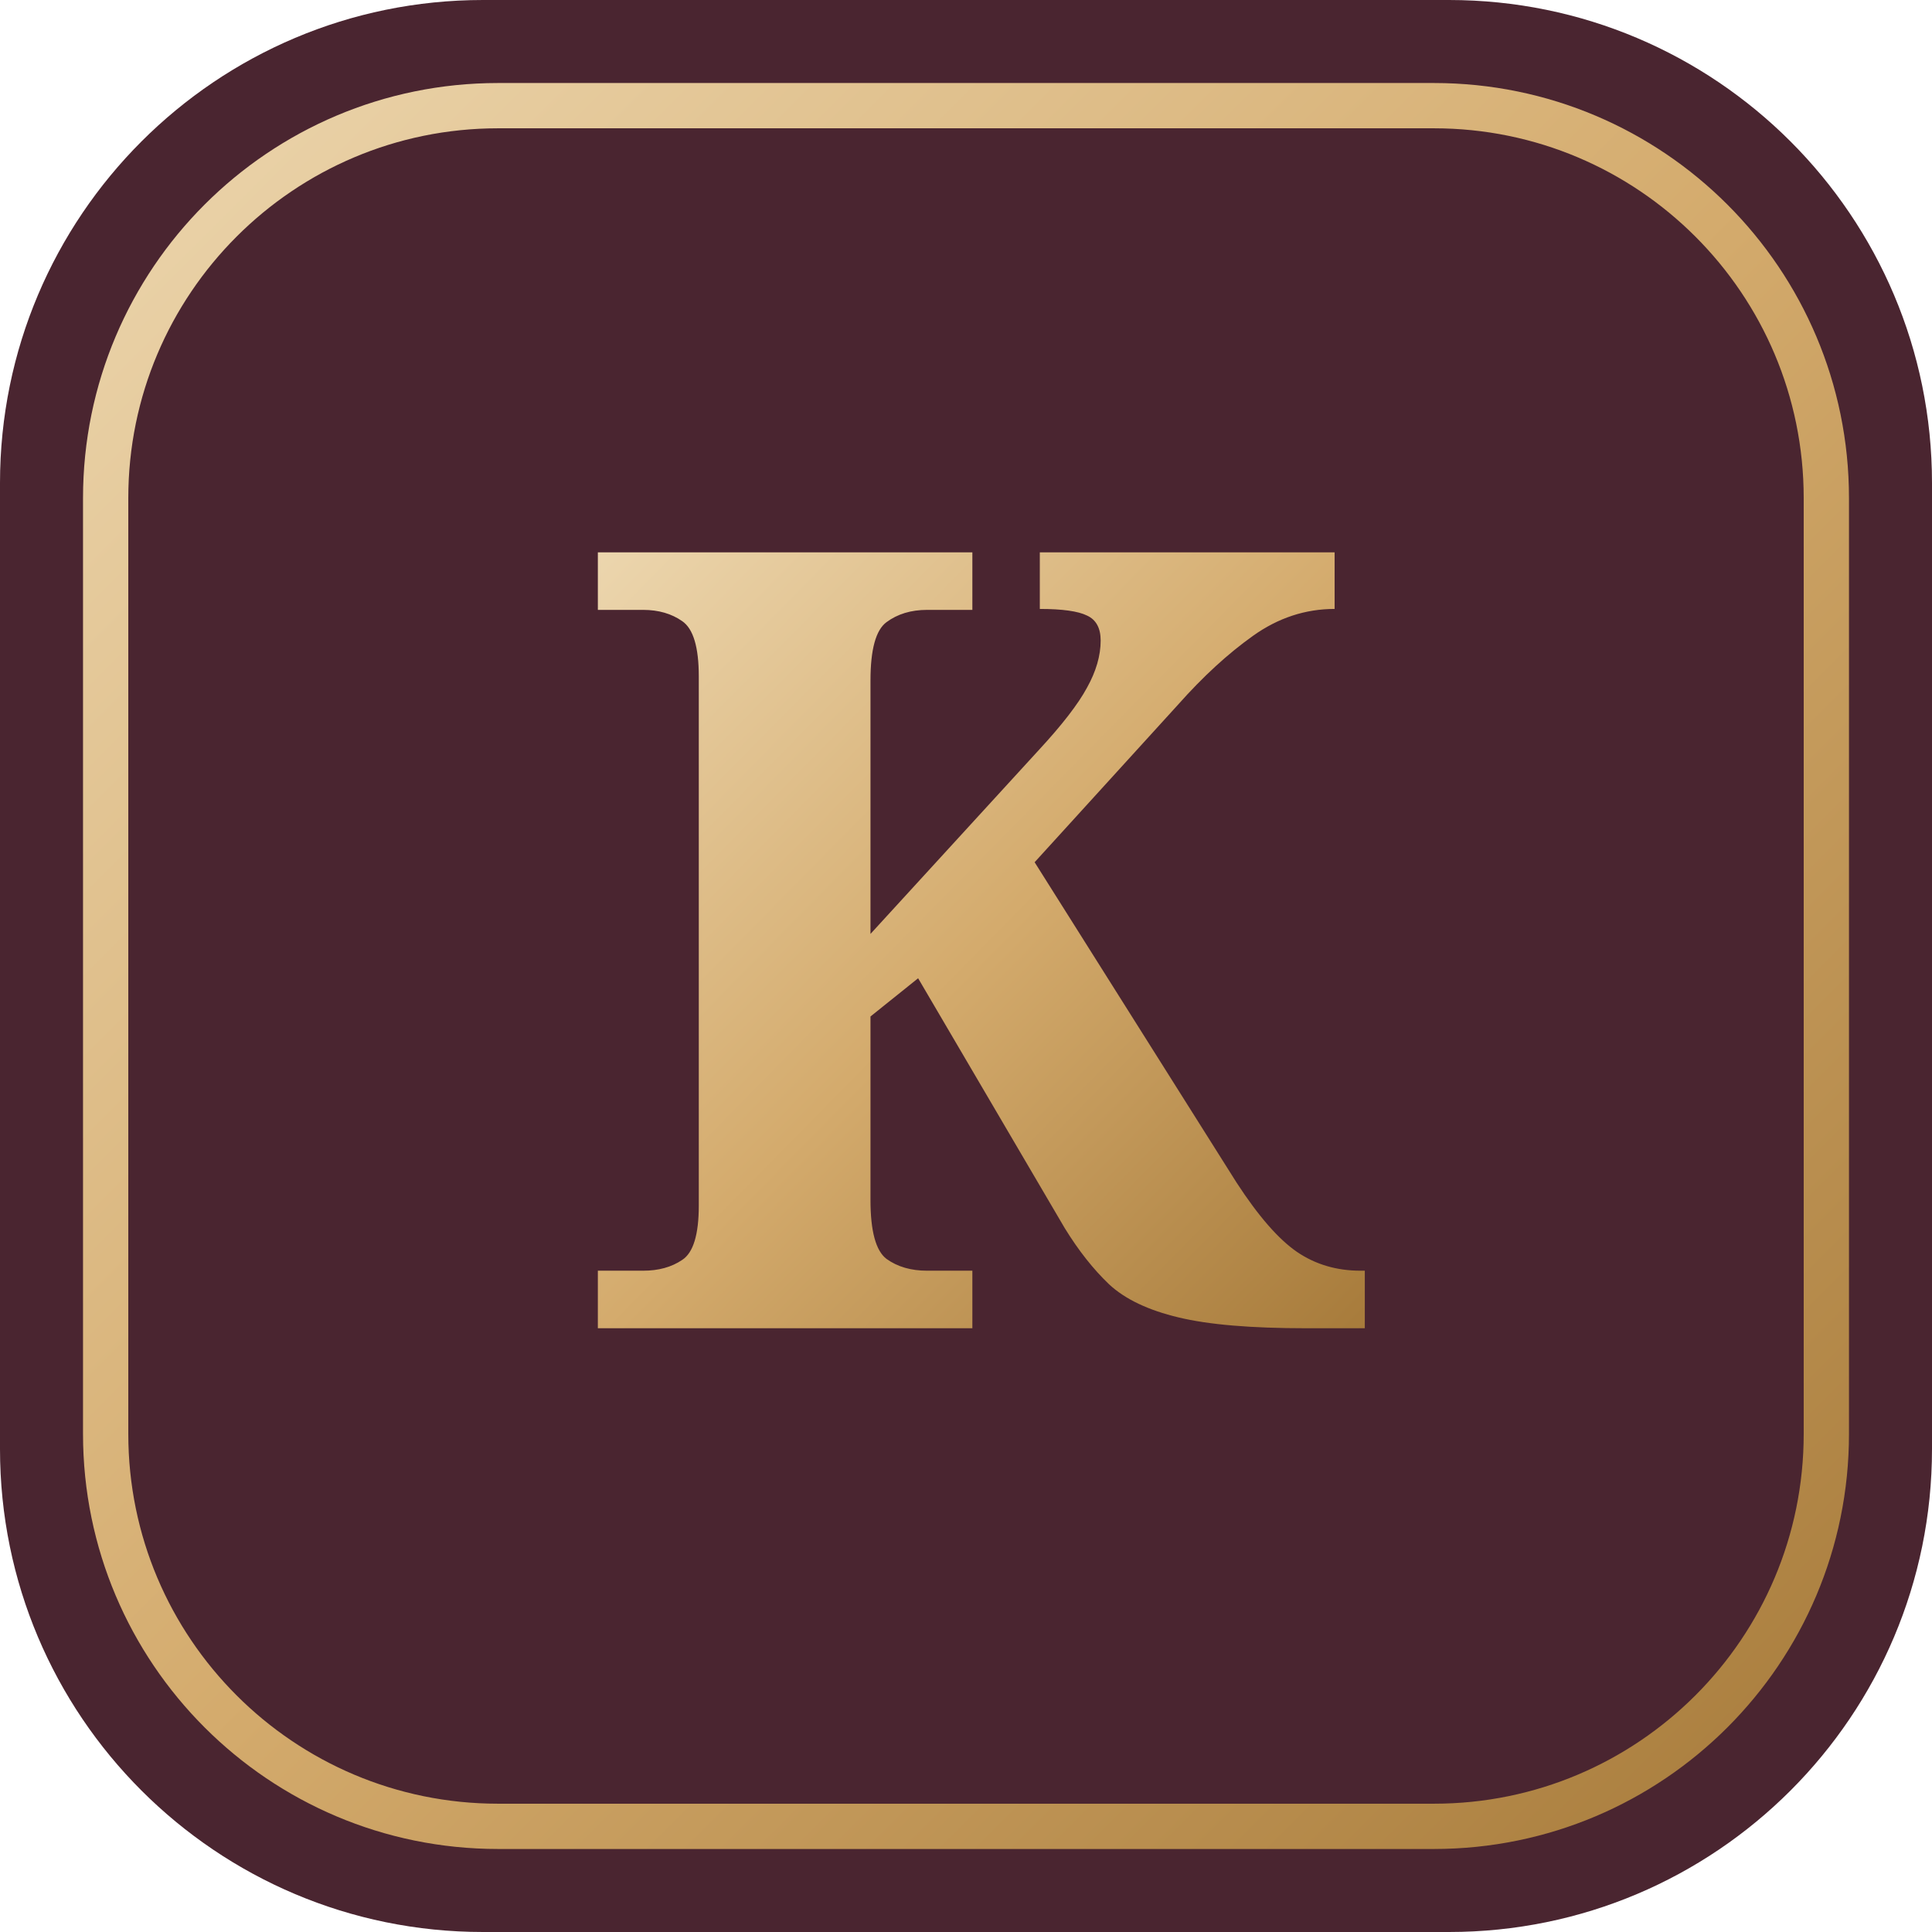
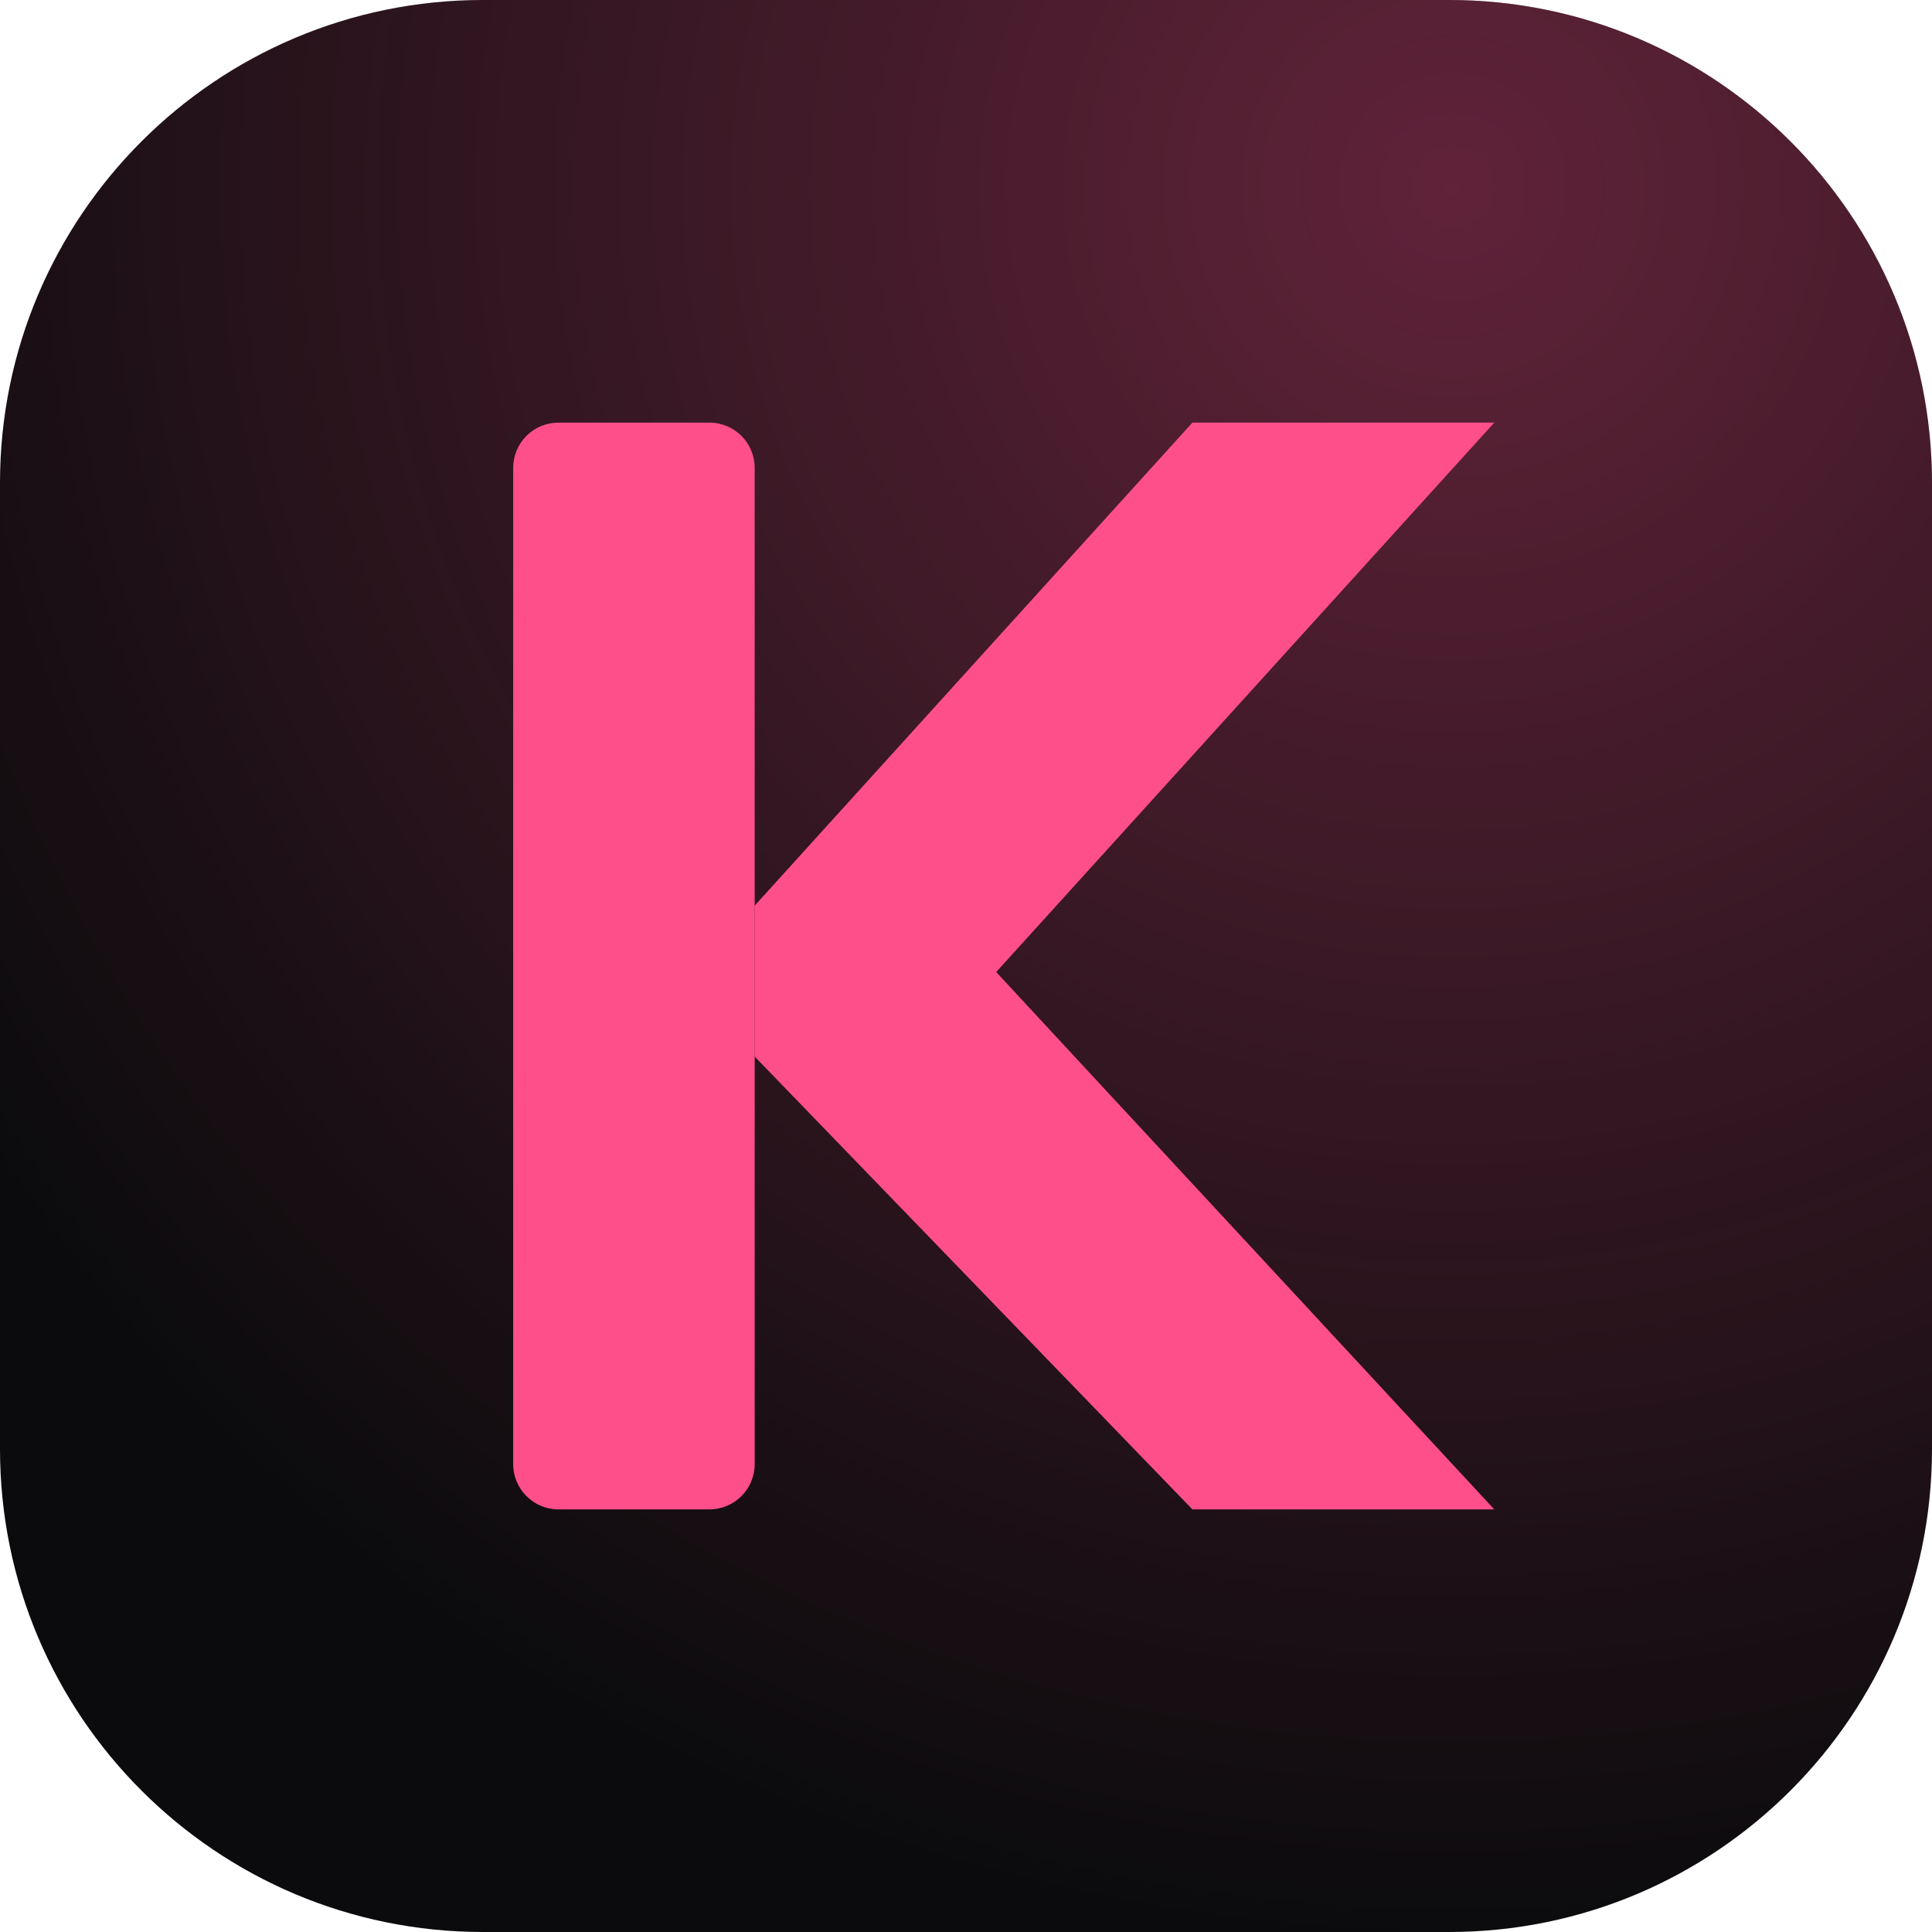
<svg xmlns="http://www.w3.org/2000/svg" viewBox="0 0 64 64" role="img" aria-label="KaiZen">
  <defs>
-     <linearGradient id="g" x1="0" y1="0" x2="1" y2="1">
-       <stop offset="0" stop-color="#ECD6AE" />
-       <stop offset="0.5" stop-color="#D4AB6D" />
-       <stop offset="1" stop-color="#A77B3B" />
-     </linearGradient>
+     <radialGradient id="g" cx="0.75" cy="0.1" r="0.9">
+       <stop offset="0" stop-color="#FF4F8B" stop-opacity="0.35" />
+       <stop offset="1" stop-color="#FF4F8B" stop-opacity="0" />
+     </radialGradient>
  </defs>
-   <rect width="64" height="64" rx="16" fill="#4A2530" />
-   <rect x="3.5" y="3.5" width="57" height="57" rx="13" fill="none" stroke="url(#g)" stroke-width="1.5" />
-   <text x="32" y="44" text-anchor="middle" font-family="'Cormorant Garamond', Georgia, serif" font-size="36" font-weight="600" fill="url(#g)">K</text>
+   <rect width="64" height="64" rx="16" fill="#0B0B0D" />
+   <rect width="64" height="64" rx="16" fill="url(#g)" />
+   <g fill="#FF4F8B">
+     <rect x="17" y="14" width="8" height="36" rx="1.5" />
+     <path d="M25 30 39.5 14H49.5L33 32.2 49.5 50H39.5L25 35Z" />
+   </g>
</svg>
